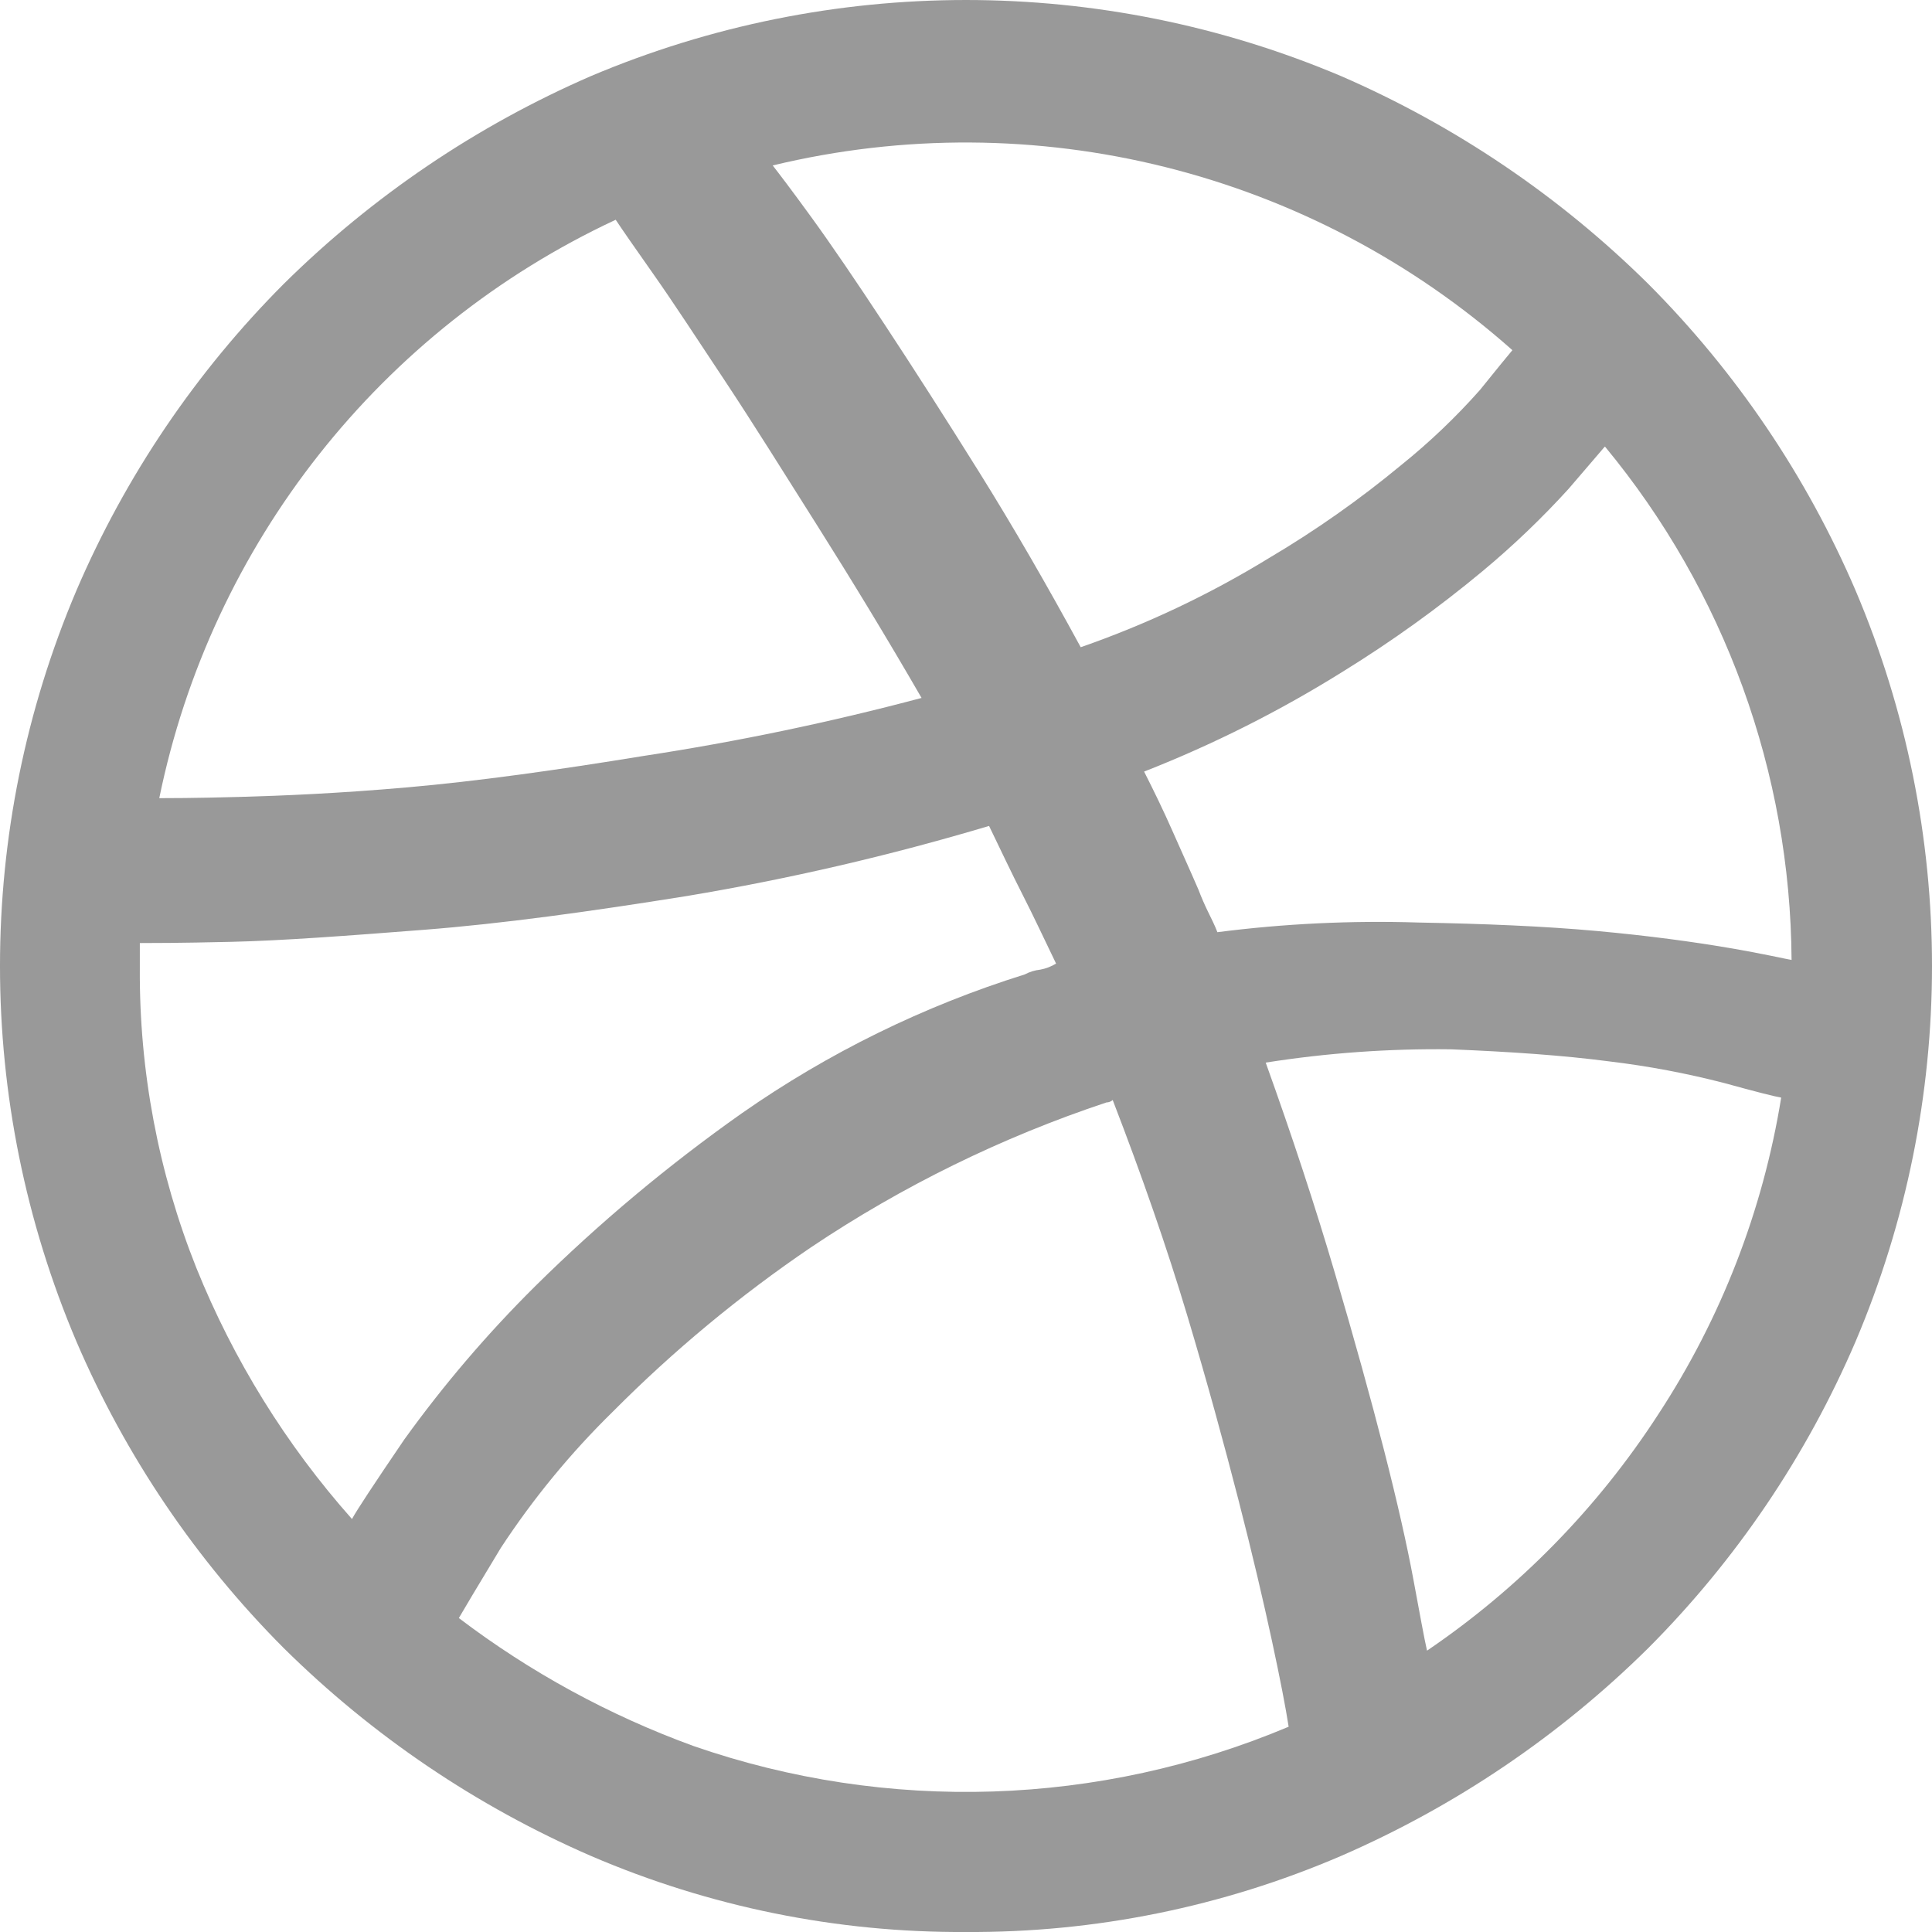
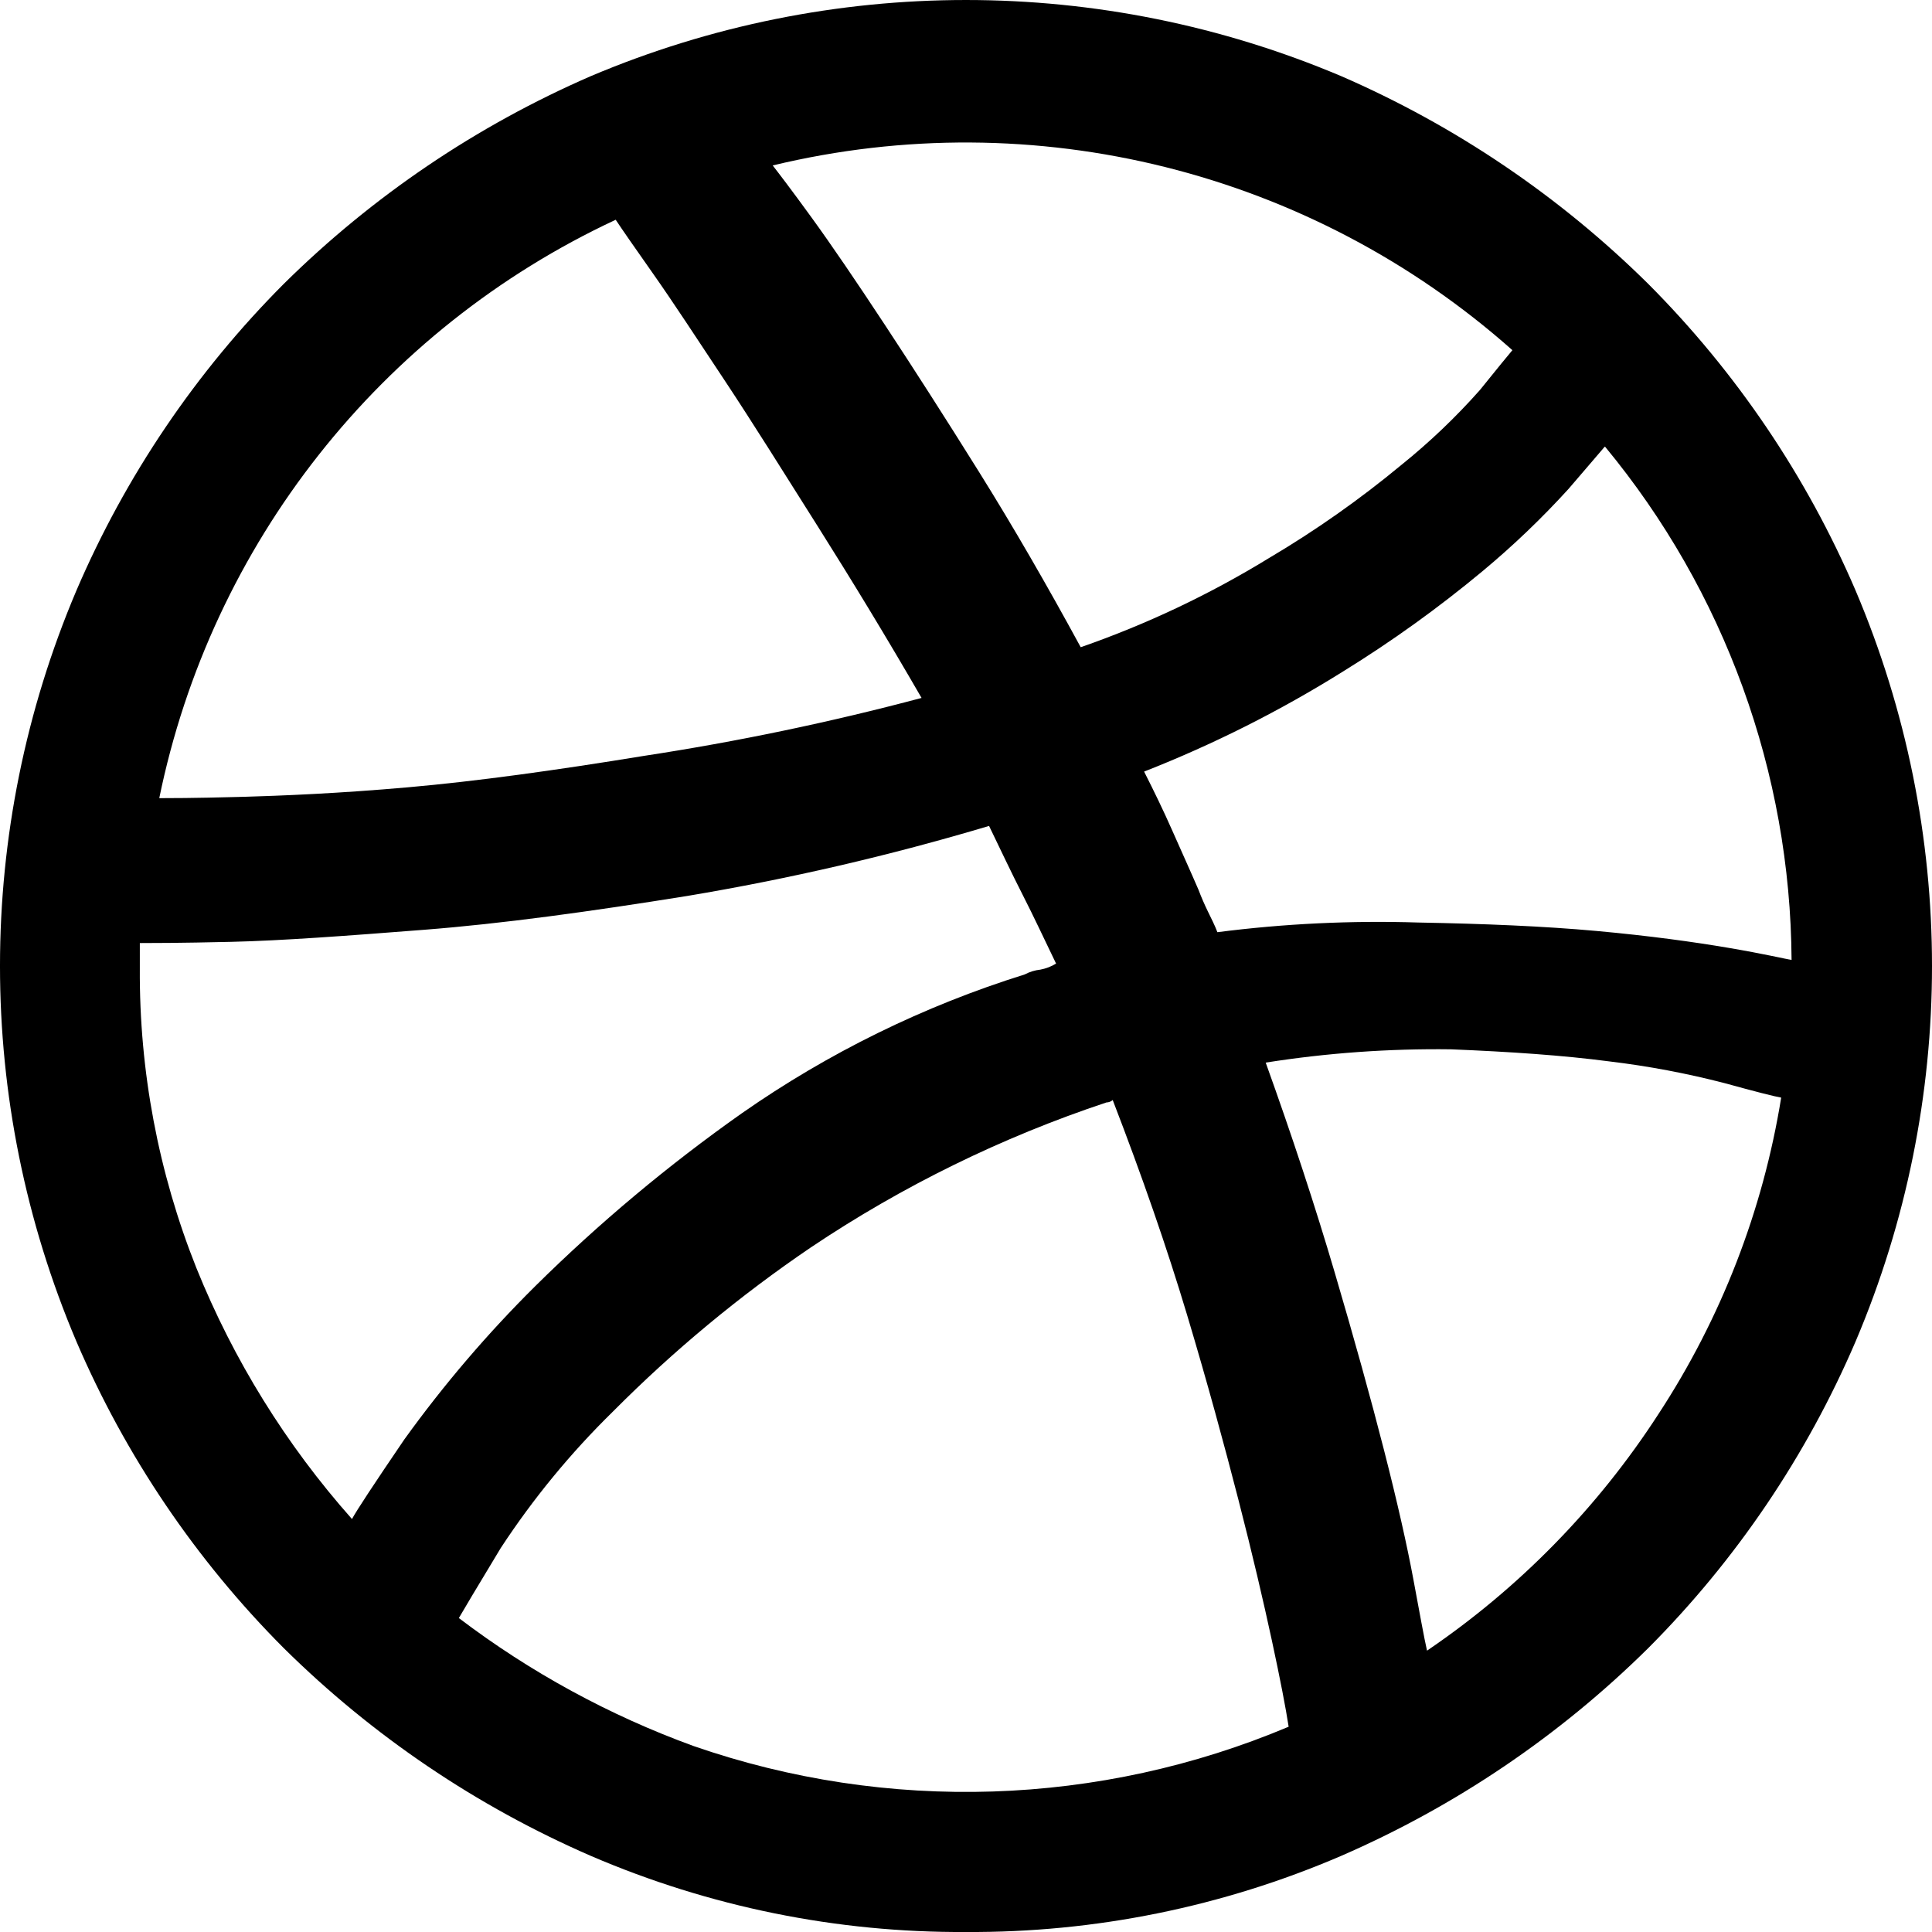
<svg xmlns="http://www.w3.org/2000/svg" width="16" height="16" viewBox="0 0 16 16">
-   <defs>
-     <style>
-       .cls-1 {
-         fill: #999;
-         fill-rule: evenodd;
-       }
-     </style>
-   </defs>
  <path id="drib" class="cls-1" d="M811,6104a7.742,7.742,0,0,1-3.106-.63,8.344,8.344,0,0,1-2.543-1.72,8.139,8.139,0,0,1-1.718-2.54,7.956,7.956,0,0,1,0-6.22,8.139,8.139,0,0,1,1.718-2.54,8.344,8.344,0,0,1,2.543-1.72,7.972,7.972,0,0,1,6.212,0,8.344,8.344,0,0,1,2.543,1.72,8.139,8.139,0,0,1,1.718,2.54,7.956,7.956,0,0,1,0,6.22,8.139,8.139,0,0,1-1.718,2.54,8.344,8.344,0,0,1-2.543,1.72A7.745,7.745,0,0,1,811,6104Zm6.751-6.91c-0.058-.01-0.215-0.05-0.469-0.12a7.236,7.236,0,0,0-.955-0.18c-0.381-.05-0.818-0.08-1.31-0.1a9.1,9.1,0,0,0-1.535.11q0.329,0.915.572,1.74t0.408,1.47c0.11,0.43.191,0.79,0.243,1.07s0.09,0.49.113,0.59a6.9,6.9,0,0,0,1.917-1.96A6.751,6.751,0,0,0,817.751,6097.09Zm-4.079,5.21c-0.023-.15-0.069-0.39-0.138-0.71s-0.162-.72-0.278-1.17-0.257-.97-0.425-1.53-0.373-1.15-.616-1.78a0.08,0.08,0,0,1-.052.02,10.145,10.145,0,0,0-2.447,1.2,11.1,11.1,0,0,0-1.64,1.36,6.789,6.789,0,0,0-.929,1.13c-0.2.33-.312,0.52-0.347,0.58a7.392,7.392,0,0,0,1.944,1.06A6.883,6.883,0,0,0,813.672,6102.3Zm-7.757-1.72q0.053-.1.434-0.66a10.107,10.107,0,0,1,1.085-1.27,13.484,13.484,0,0,1,1.709-1.43,8.53,8.53,0,0,1,2.343-1.15,0.357,0.357,0,0,1,.13-0.04,0.385,0.385,0,0,0,.13-0.05c-0.092-.19-0.185-0.39-0.277-0.57s-0.186-.38-0.278-0.57a20.611,20.611,0,0,1-2.5.58c-0.81.13-1.536,0.23-2.178,0.28s-1.174.09-1.6,0.1-0.674.01-.755,0.01v0.21a6.59,6.59,0,0,0,.468,2.48A7.172,7.172,0,0,0,805.915,6100.58Zm-1.6-5.97c0.069,0,.289,0,0.659-0.01s0.839-.03,1.406-0.08,1.218-.14,1.952-0.26a21.628,21.628,0,0,0,2.3-.48c-0.289-.5-0.575-0.97-0.859-1.42s-0.54-.86-0.772-1.21-0.428-.65-0.59-0.88-0.266-.38-0.312-0.45A6.786,6.786,0,0,0,804.319,6094.61Zm5.084-5.24c0.047,0.06.154,0.2,0.321,0.43s0.371,0.53.608,0.89,0.5,0.77.781,1.22,0.564,0.94.841,1.45a8.031,8.031,0,0,0,1.562-.74,8.49,8.49,0,0,0,1.094-.77,5.362,5.362,0,0,0,.65-0.62c0.145-.18.235-0.29,0.269-0.33A6.819,6.819,0,0,0,809.4,6089.37Zm6.89,2.33c-0.035.04-.136,0.16-0.3,0.35a7.119,7.119,0,0,1-.711.68,10.136,10.136,0,0,1-1.154.83,10,10,0,0,1-1.649.83c0.081,0.16.159,0.32,0.234,0.49s0.148,0.33.217,0.49q0.034,0.09.078,0.18c0.029,0.06.055,0.11,0.078,0.17a10.464,10.464,0,0,1,1.666-.08c0.544,0.01,1.036.03,1.475,0.07s0.8,0.09,1.094.14,0.462,0.09.52,0.1A6.732,6.732,0,0,0,816.293,6091.7Z" transform="translate(-803 -6088)" />
</svg>
